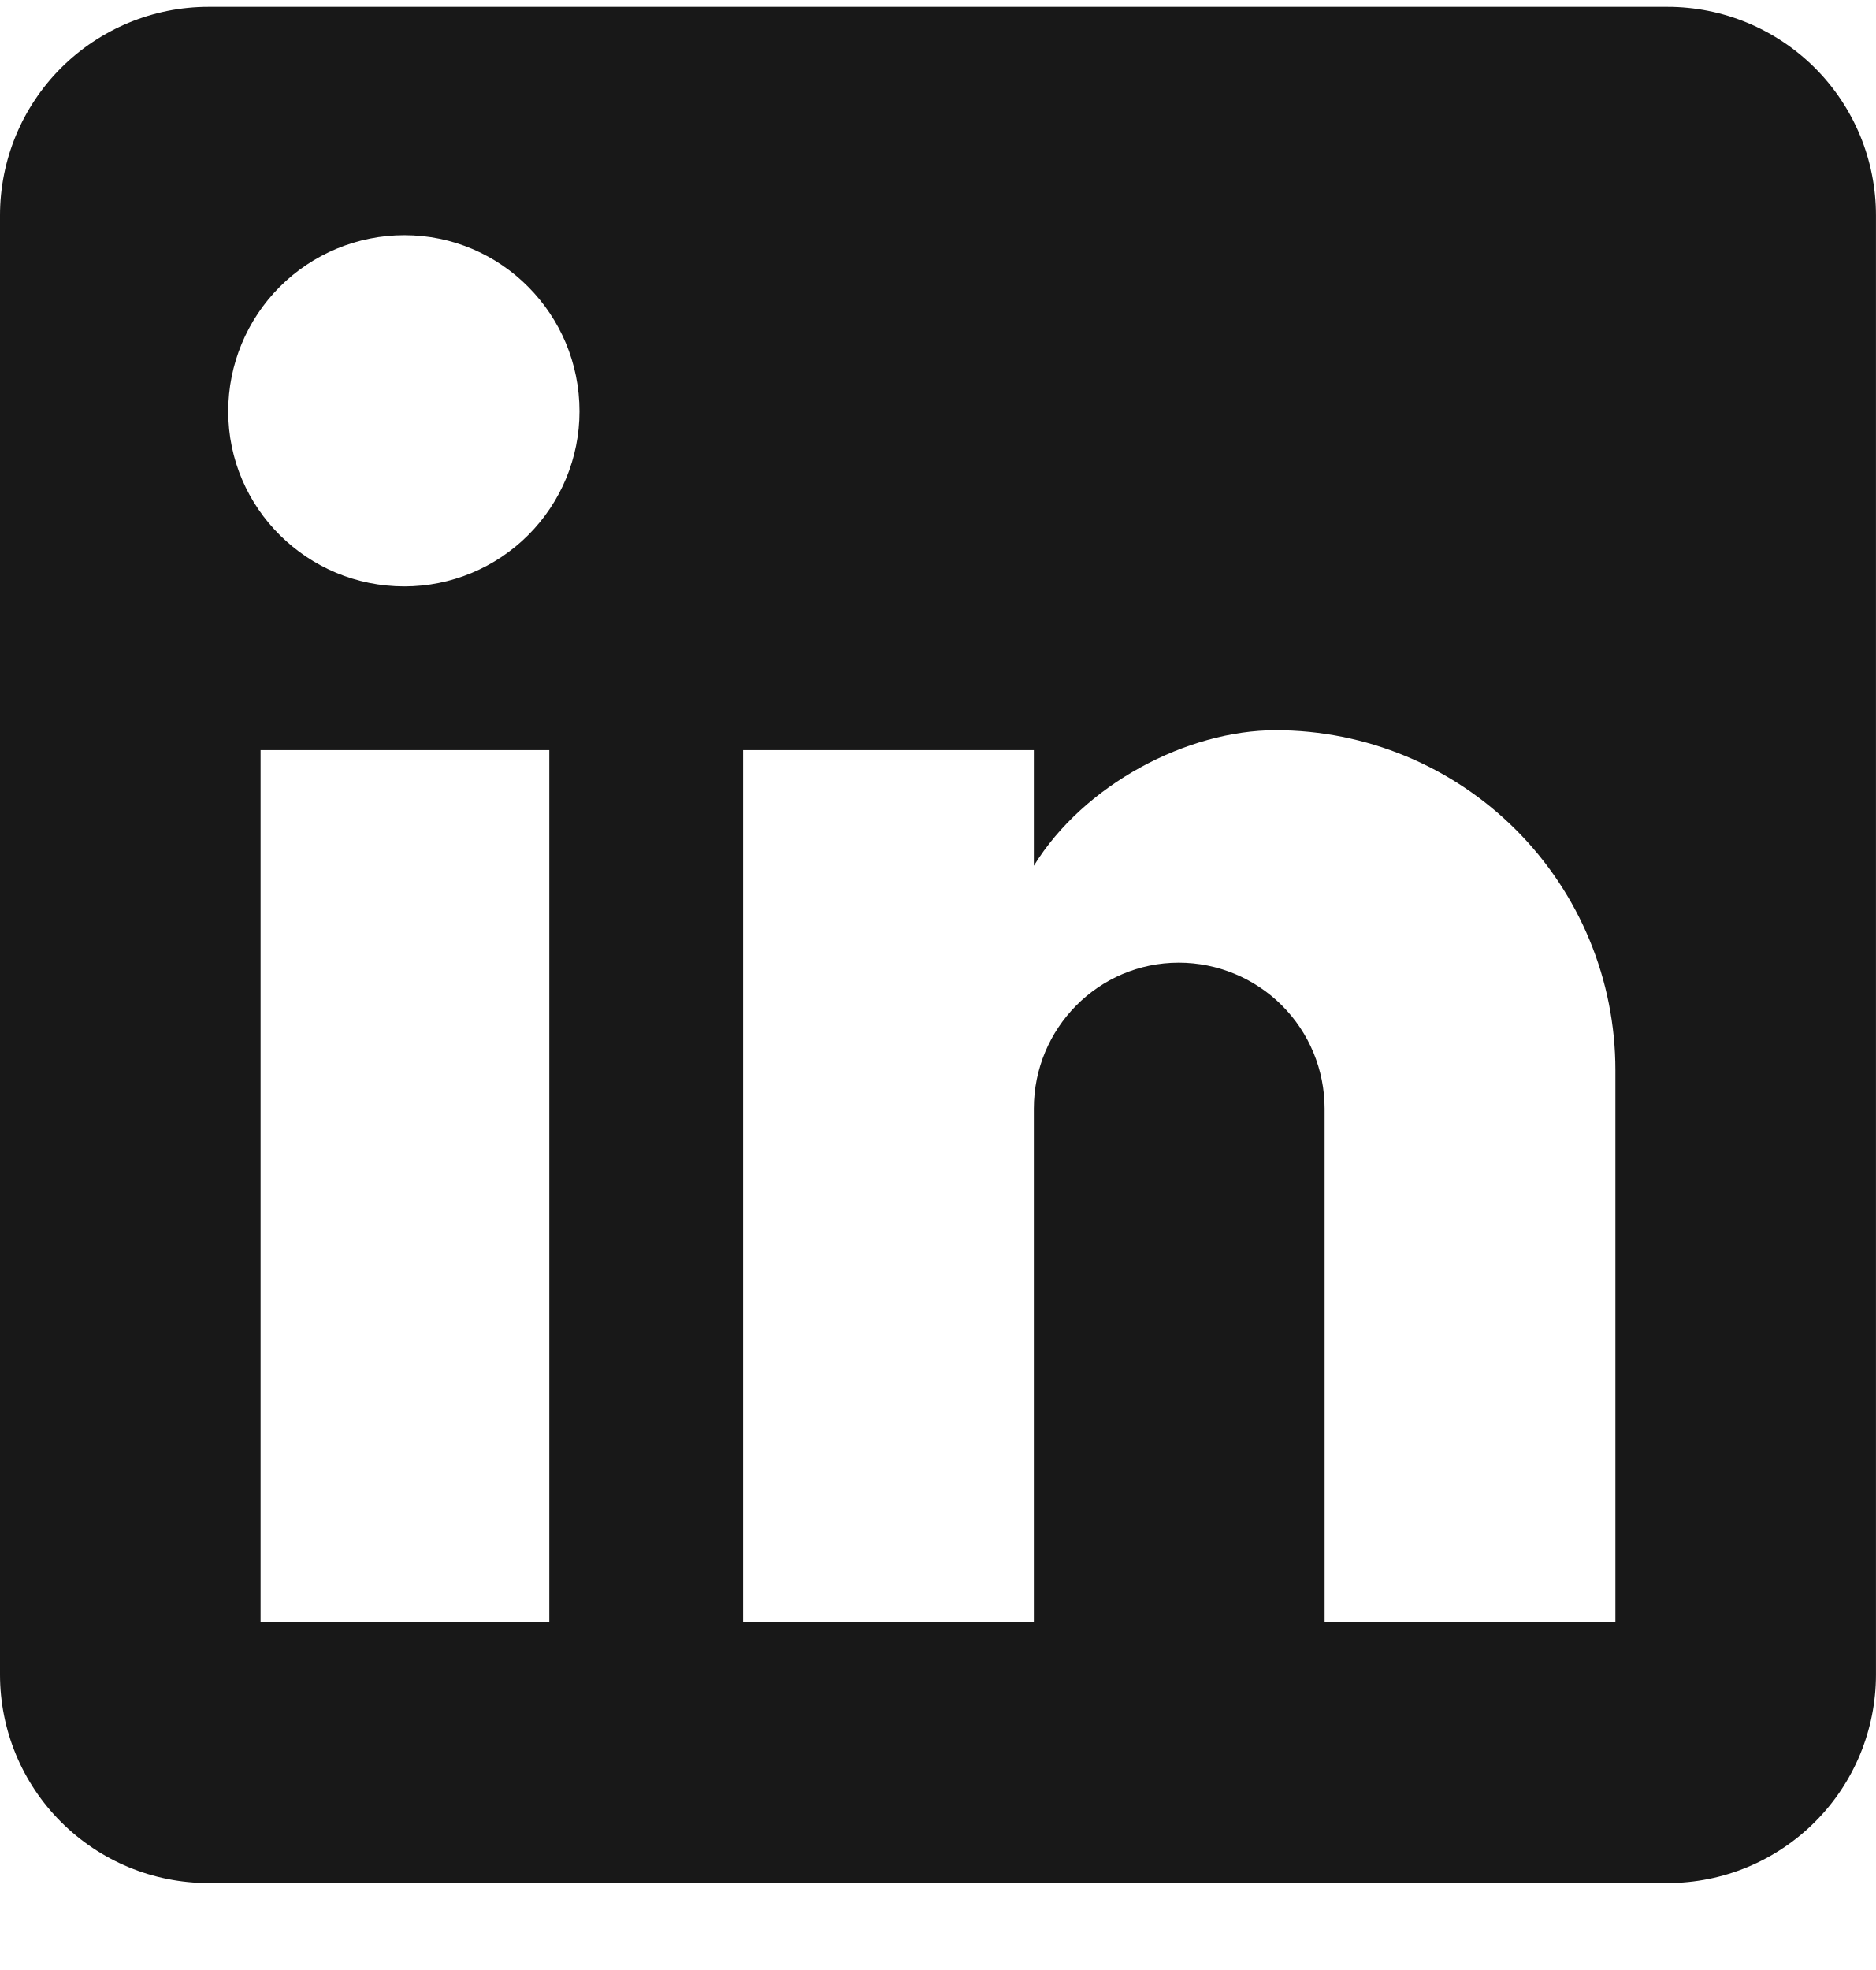
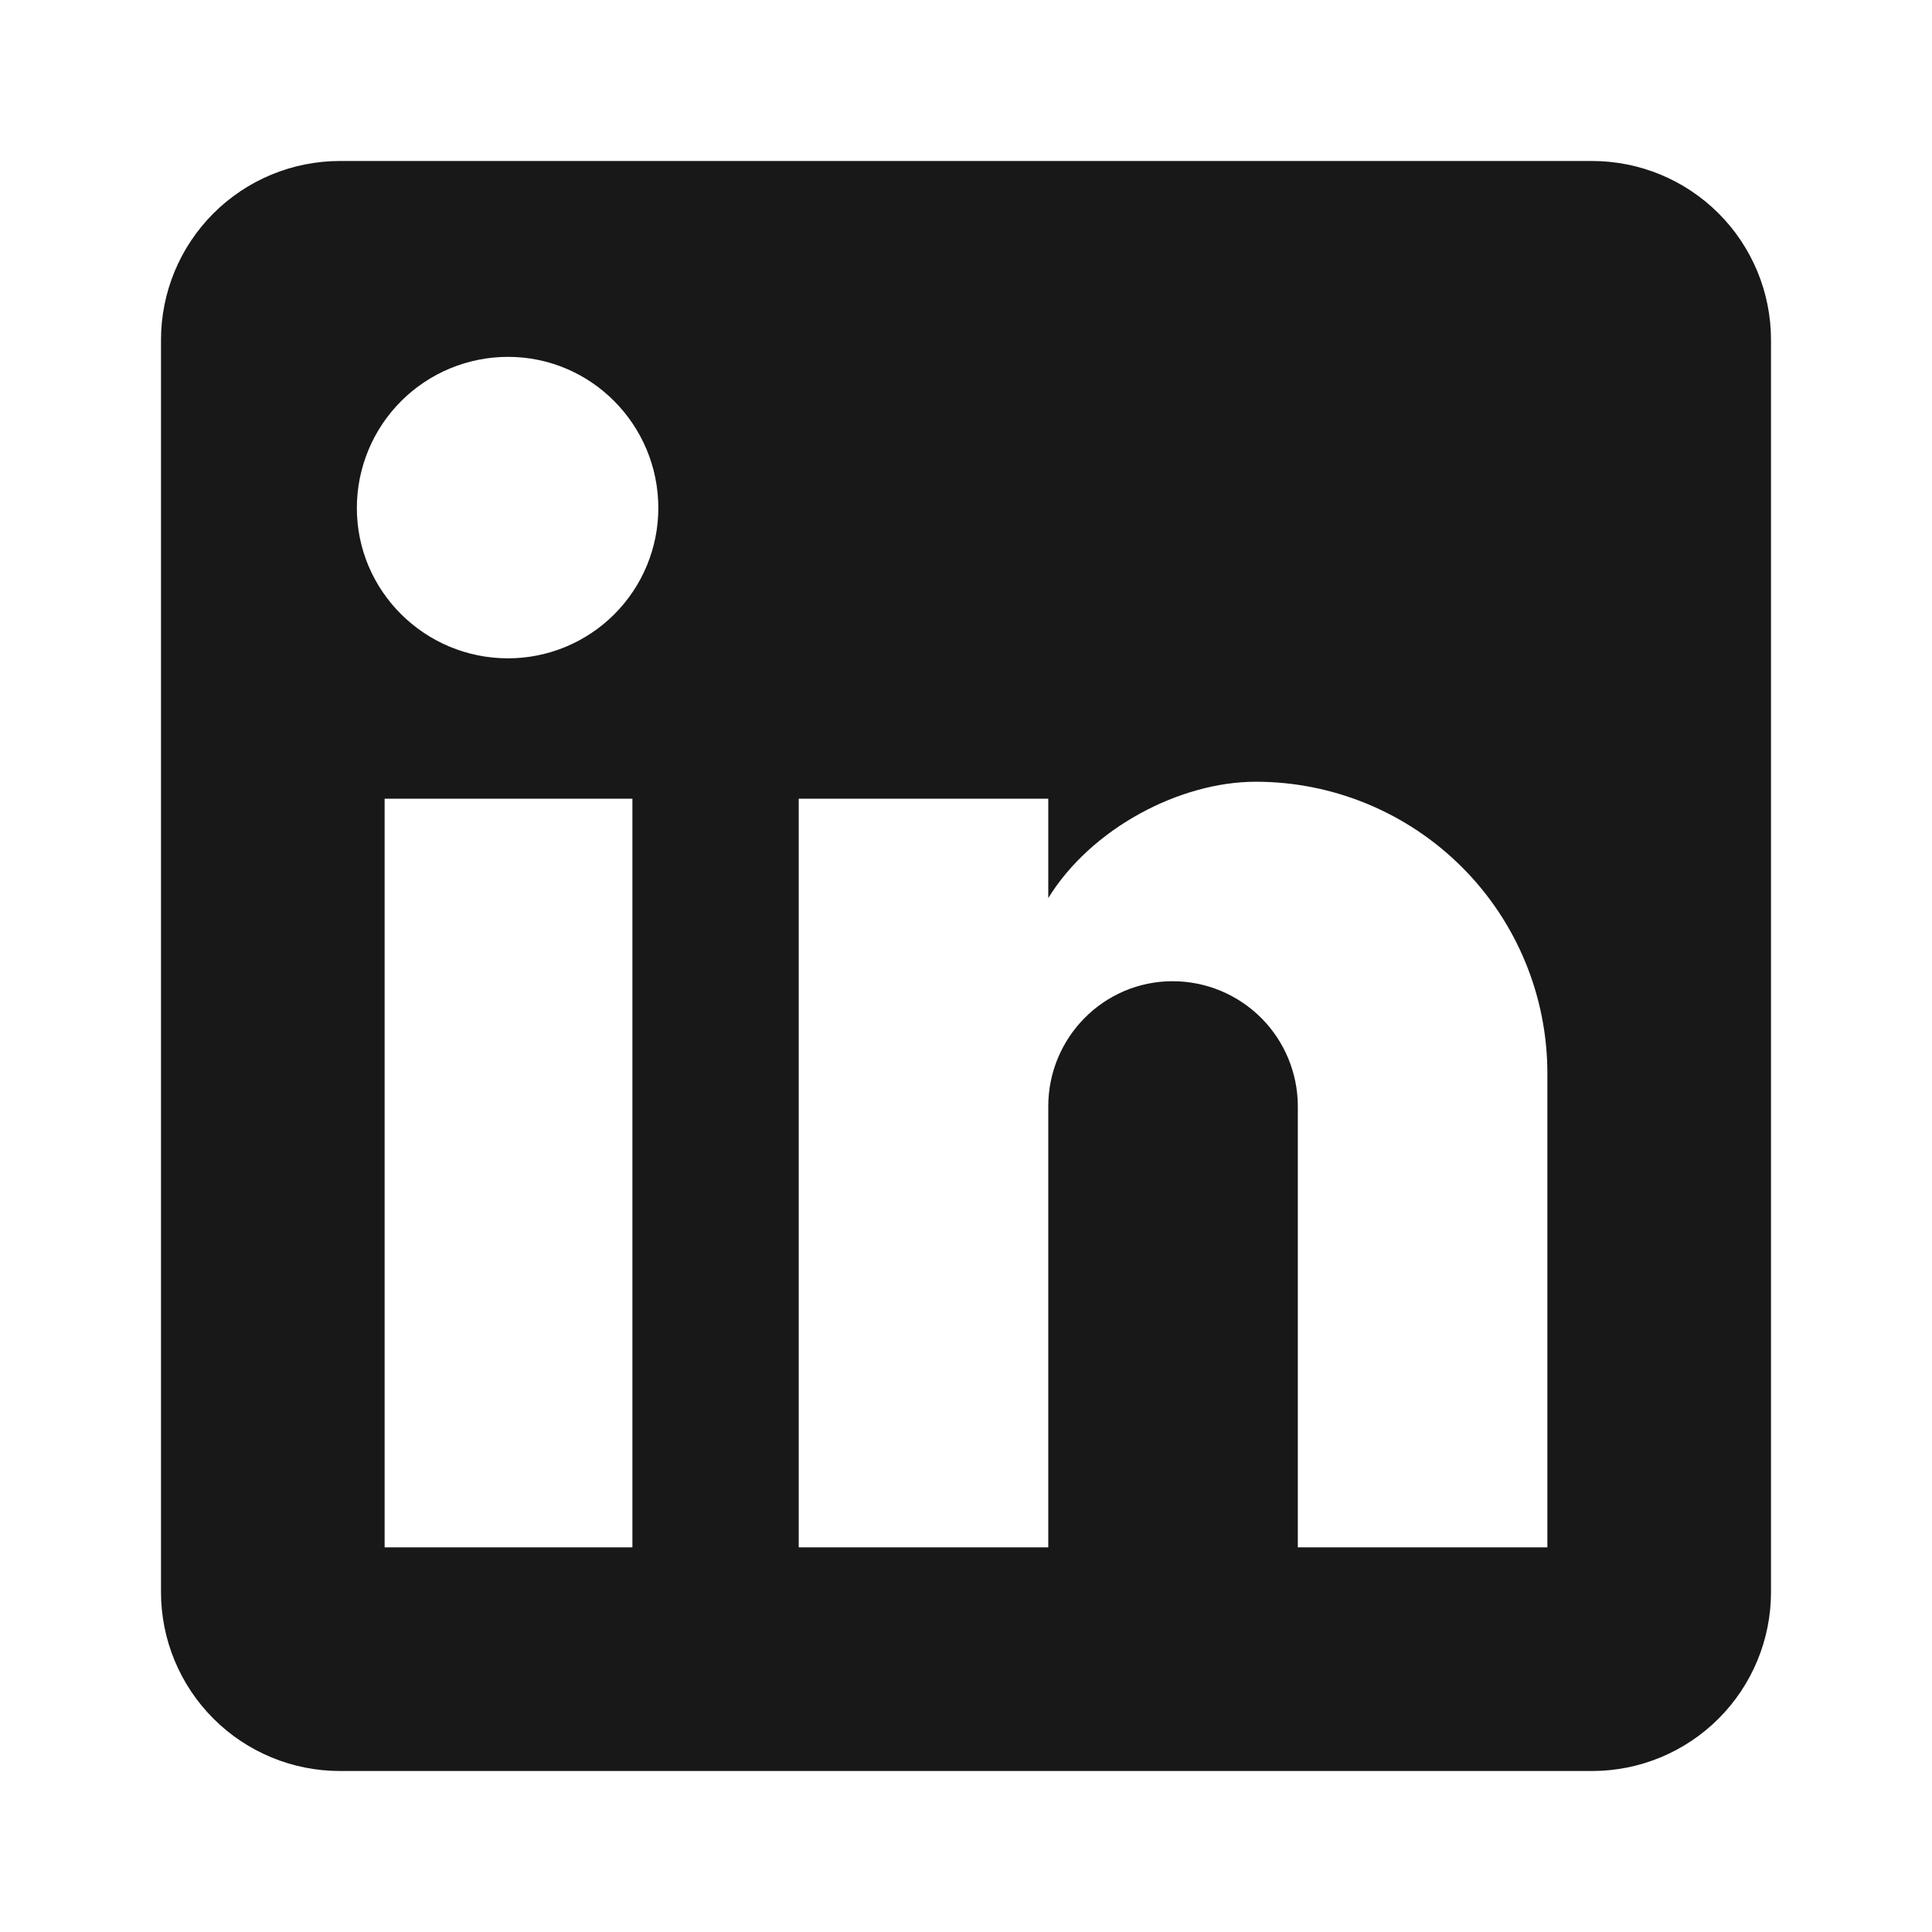
- <svg xmlns="http://www.w3.org/2000/svg" width="20" height="21" viewBox="0 0 20 21" fill="none">
-   <path d="M17.778 0.073C18.367 0.073 18.932 0.308 19.349 0.724C19.766 1.141 20 1.706 20 2.296V17.851C20 18.44 19.766 19.006 19.349 19.422C18.932 19.839 18.367 20.073 17.778 20.073H2.222C1.633 20.073 1.068 19.839 0.651 19.422C0.234 19.006 0 18.44 0 17.851V2.296C0 1.706 0.234 1.141 0.651 0.724C1.068 0.308 1.633 0.073 2.222 0.073H17.778ZM17.222 17.295V11.407C17.222 10.446 16.841 9.525 16.161 8.845C15.482 8.166 14.561 7.784 13.6 7.784C12.656 7.784 11.556 8.362 11.022 9.229V7.996H7.922V17.295H11.022V11.818C11.022 10.962 11.711 10.262 12.567 10.262C12.979 10.262 13.375 10.426 13.667 10.718C13.958 11.009 14.122 11.405 14.122 11.818V17.295H17.222ZM4.311 6.251C4.806 6.251 5.281 6.054 5.631 5.704C5.981 5.354 6.178 4.88 6.178 4.385C6.178 3.351 5.344 2.507 4.311 2.507C3.813 2.507 3.335 2.705 2.983 3.057C2.631 3.409 2.433 3.887 2.433 4.385C2.433 5.418 3.278 6.251 4.311 6.251ZM5.856 17.295V7.996H2.778V17.295H5.856Z" fill="#181818" />
+ <svg xmlns="http://www.w3.org/2000/svg" width="24" height="24" viewBox="0 0 24 24" fill="none">
+   <path d="M19.778 2C20.367 2 20.932 2.234 21.349 2.651C21.766 3.068 22 3.633 22 4.222V19.778C22 20.367 21.766 20.932 21.349 21.349C20.932 21.766 20.367 22 19.778 22H4.222C3.633 22 3.068 21.766 2.651 21.349C2.234 20.932 2 20.367 2 19.778V4.222C2 3.633 2.234 3.068 2.651 2.651C3.068 2.234 3.633 2 4.222 2H19.778ZM19.222 19.222V13.333C19.222 12.373 18.841 11.451 18.161 10.772C17.482 10.093 16.561 9.711 15.6 9.711C14.656 9.711 13.556 10.289 13.022 11.156V9.922H9.922V19.222H13.022V13.744C13.022 12.889 13.711 12.189 14.567 12.189C14.979 12.189 15.375 12.353 15.667 12.645C15.958 12.936 16.122 13.332 16.122 13.744V19.222H19.222ZM6.311 8.178C6.806 8.178 7.281 7.981 7.631 7.631C7.981 7.281 8.178 6.806 8.178 6.311C8.178 5.278 7.344 4.433 6.311 4.433C5.813 4.433 5.335 4.631 4.983 4.983C4.631 5.335 4.433 5.813 4.433 6.311C4.433 7.344 5.278 8.178 6.311 8.178ZM7.856 19.222V9.922H4.778V19.222H7.856Z" fill="#181818" />
</svg>
